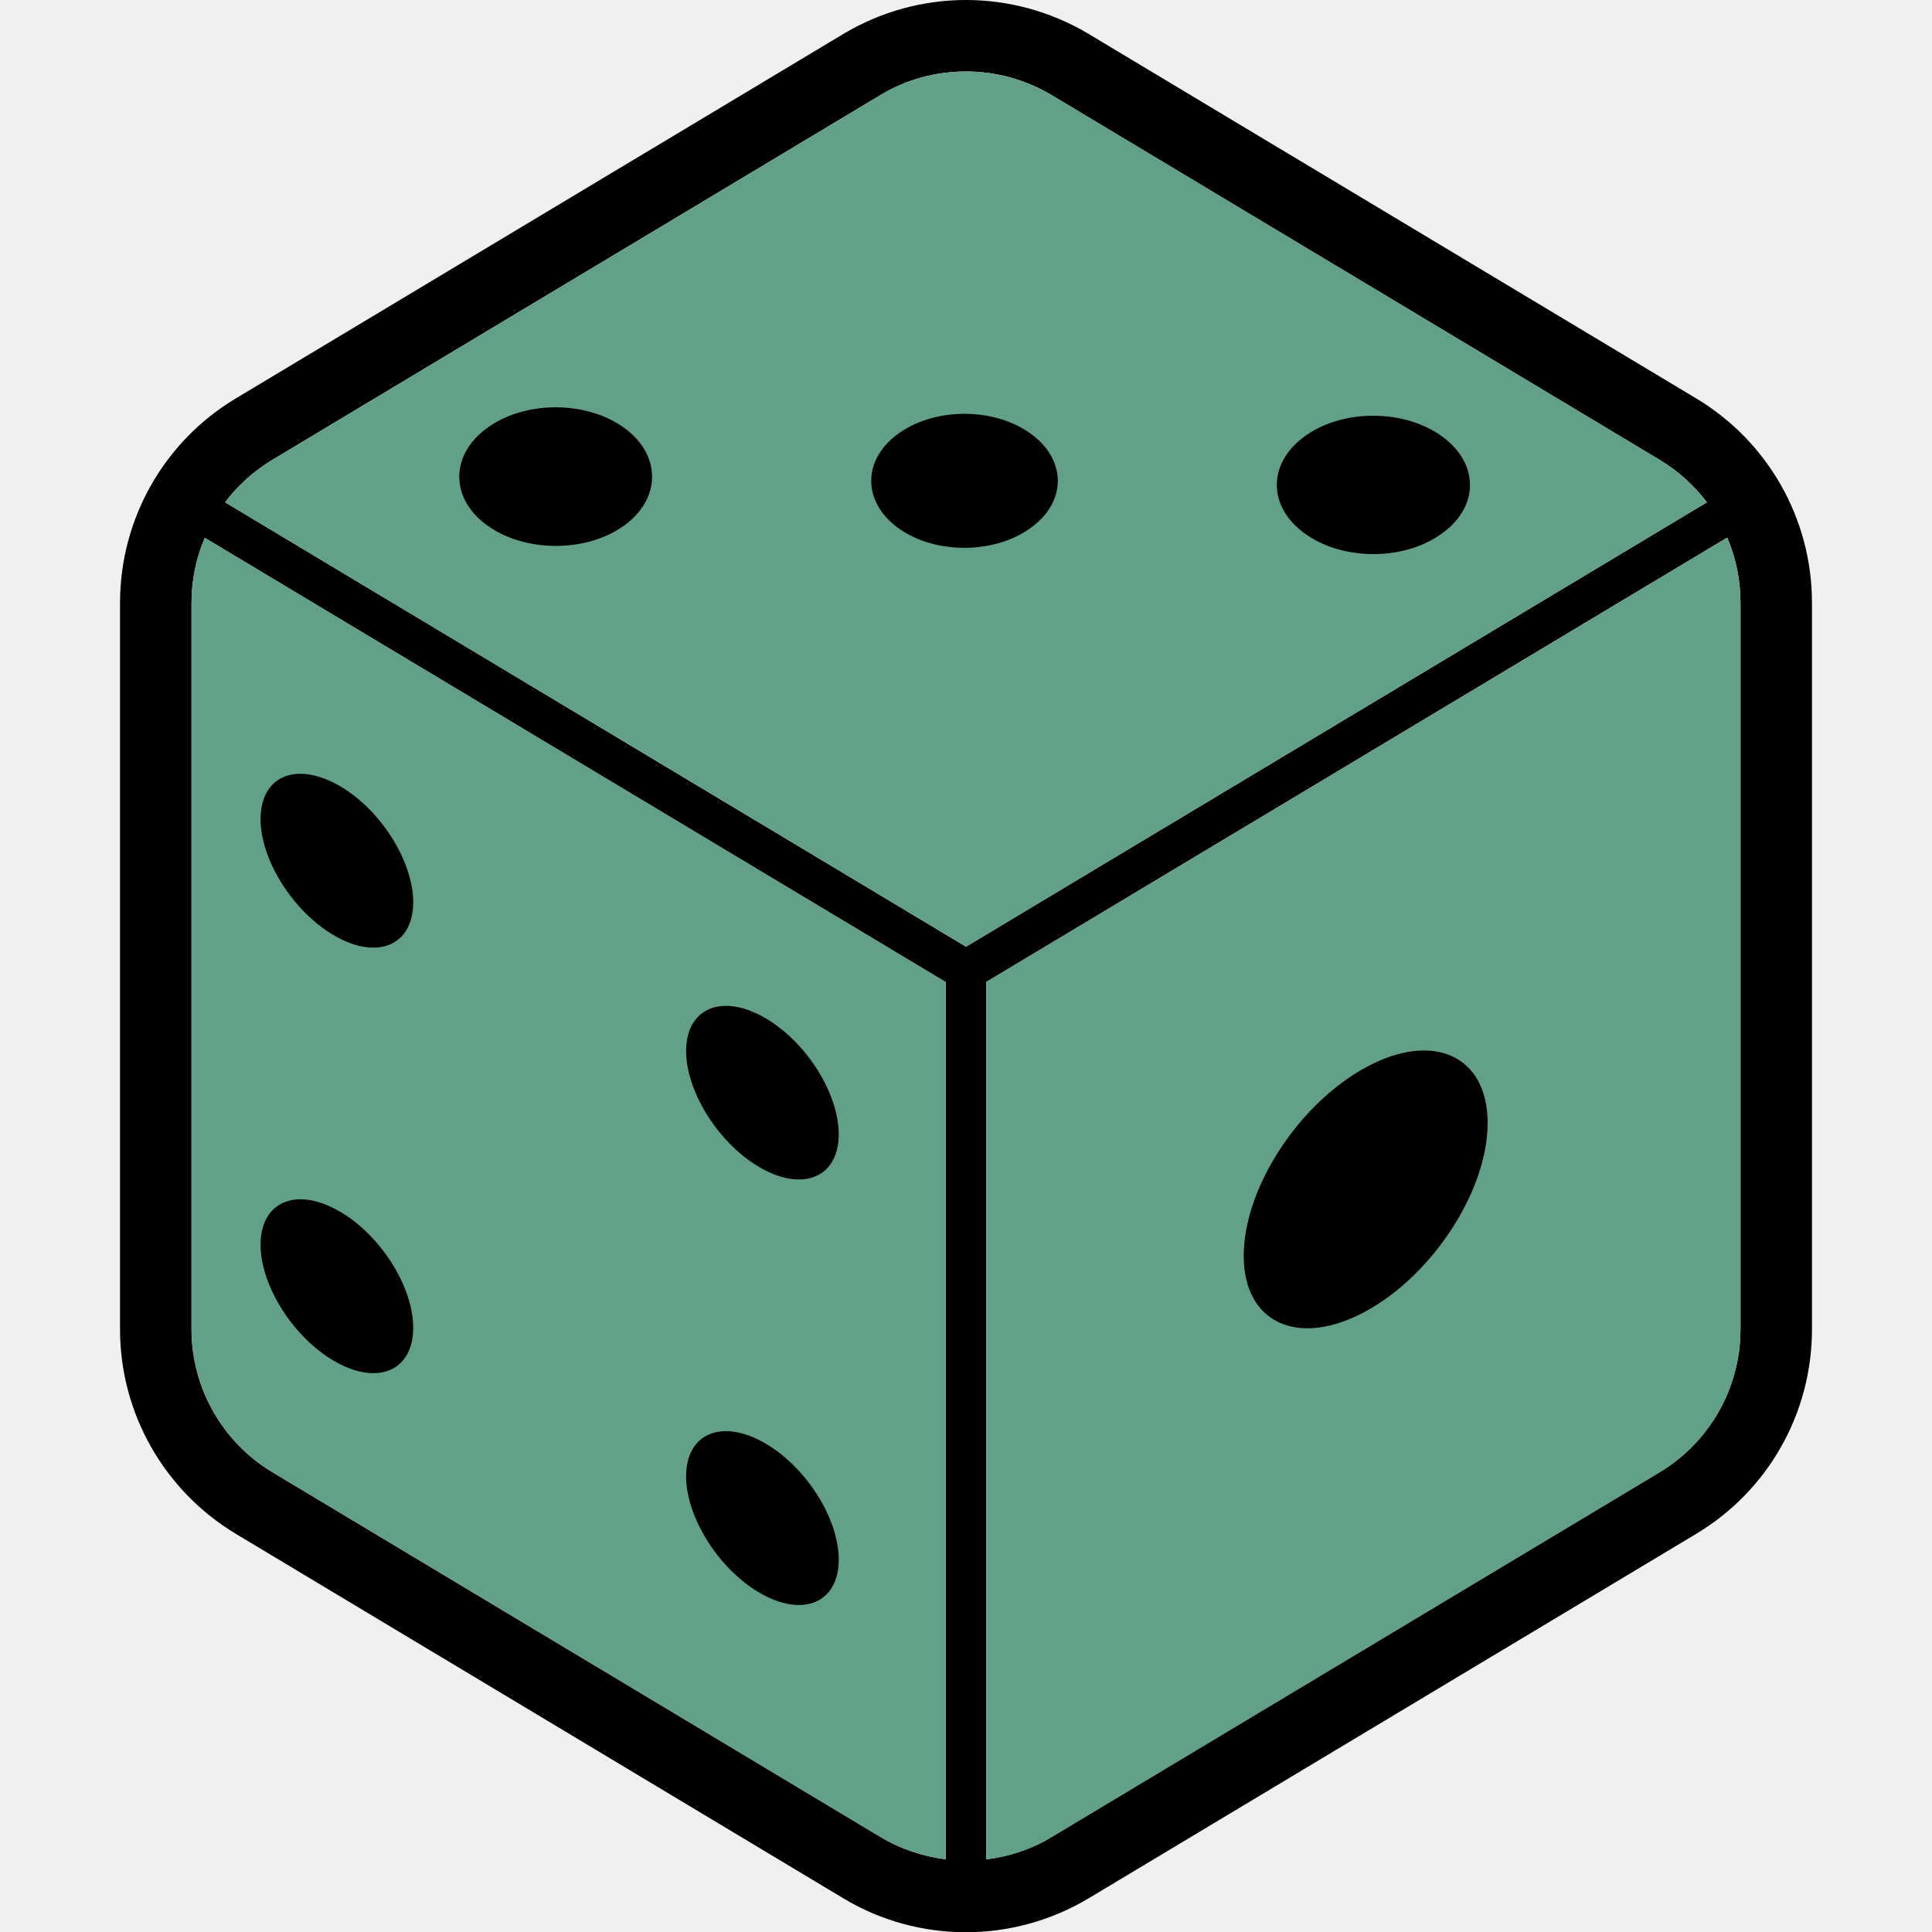
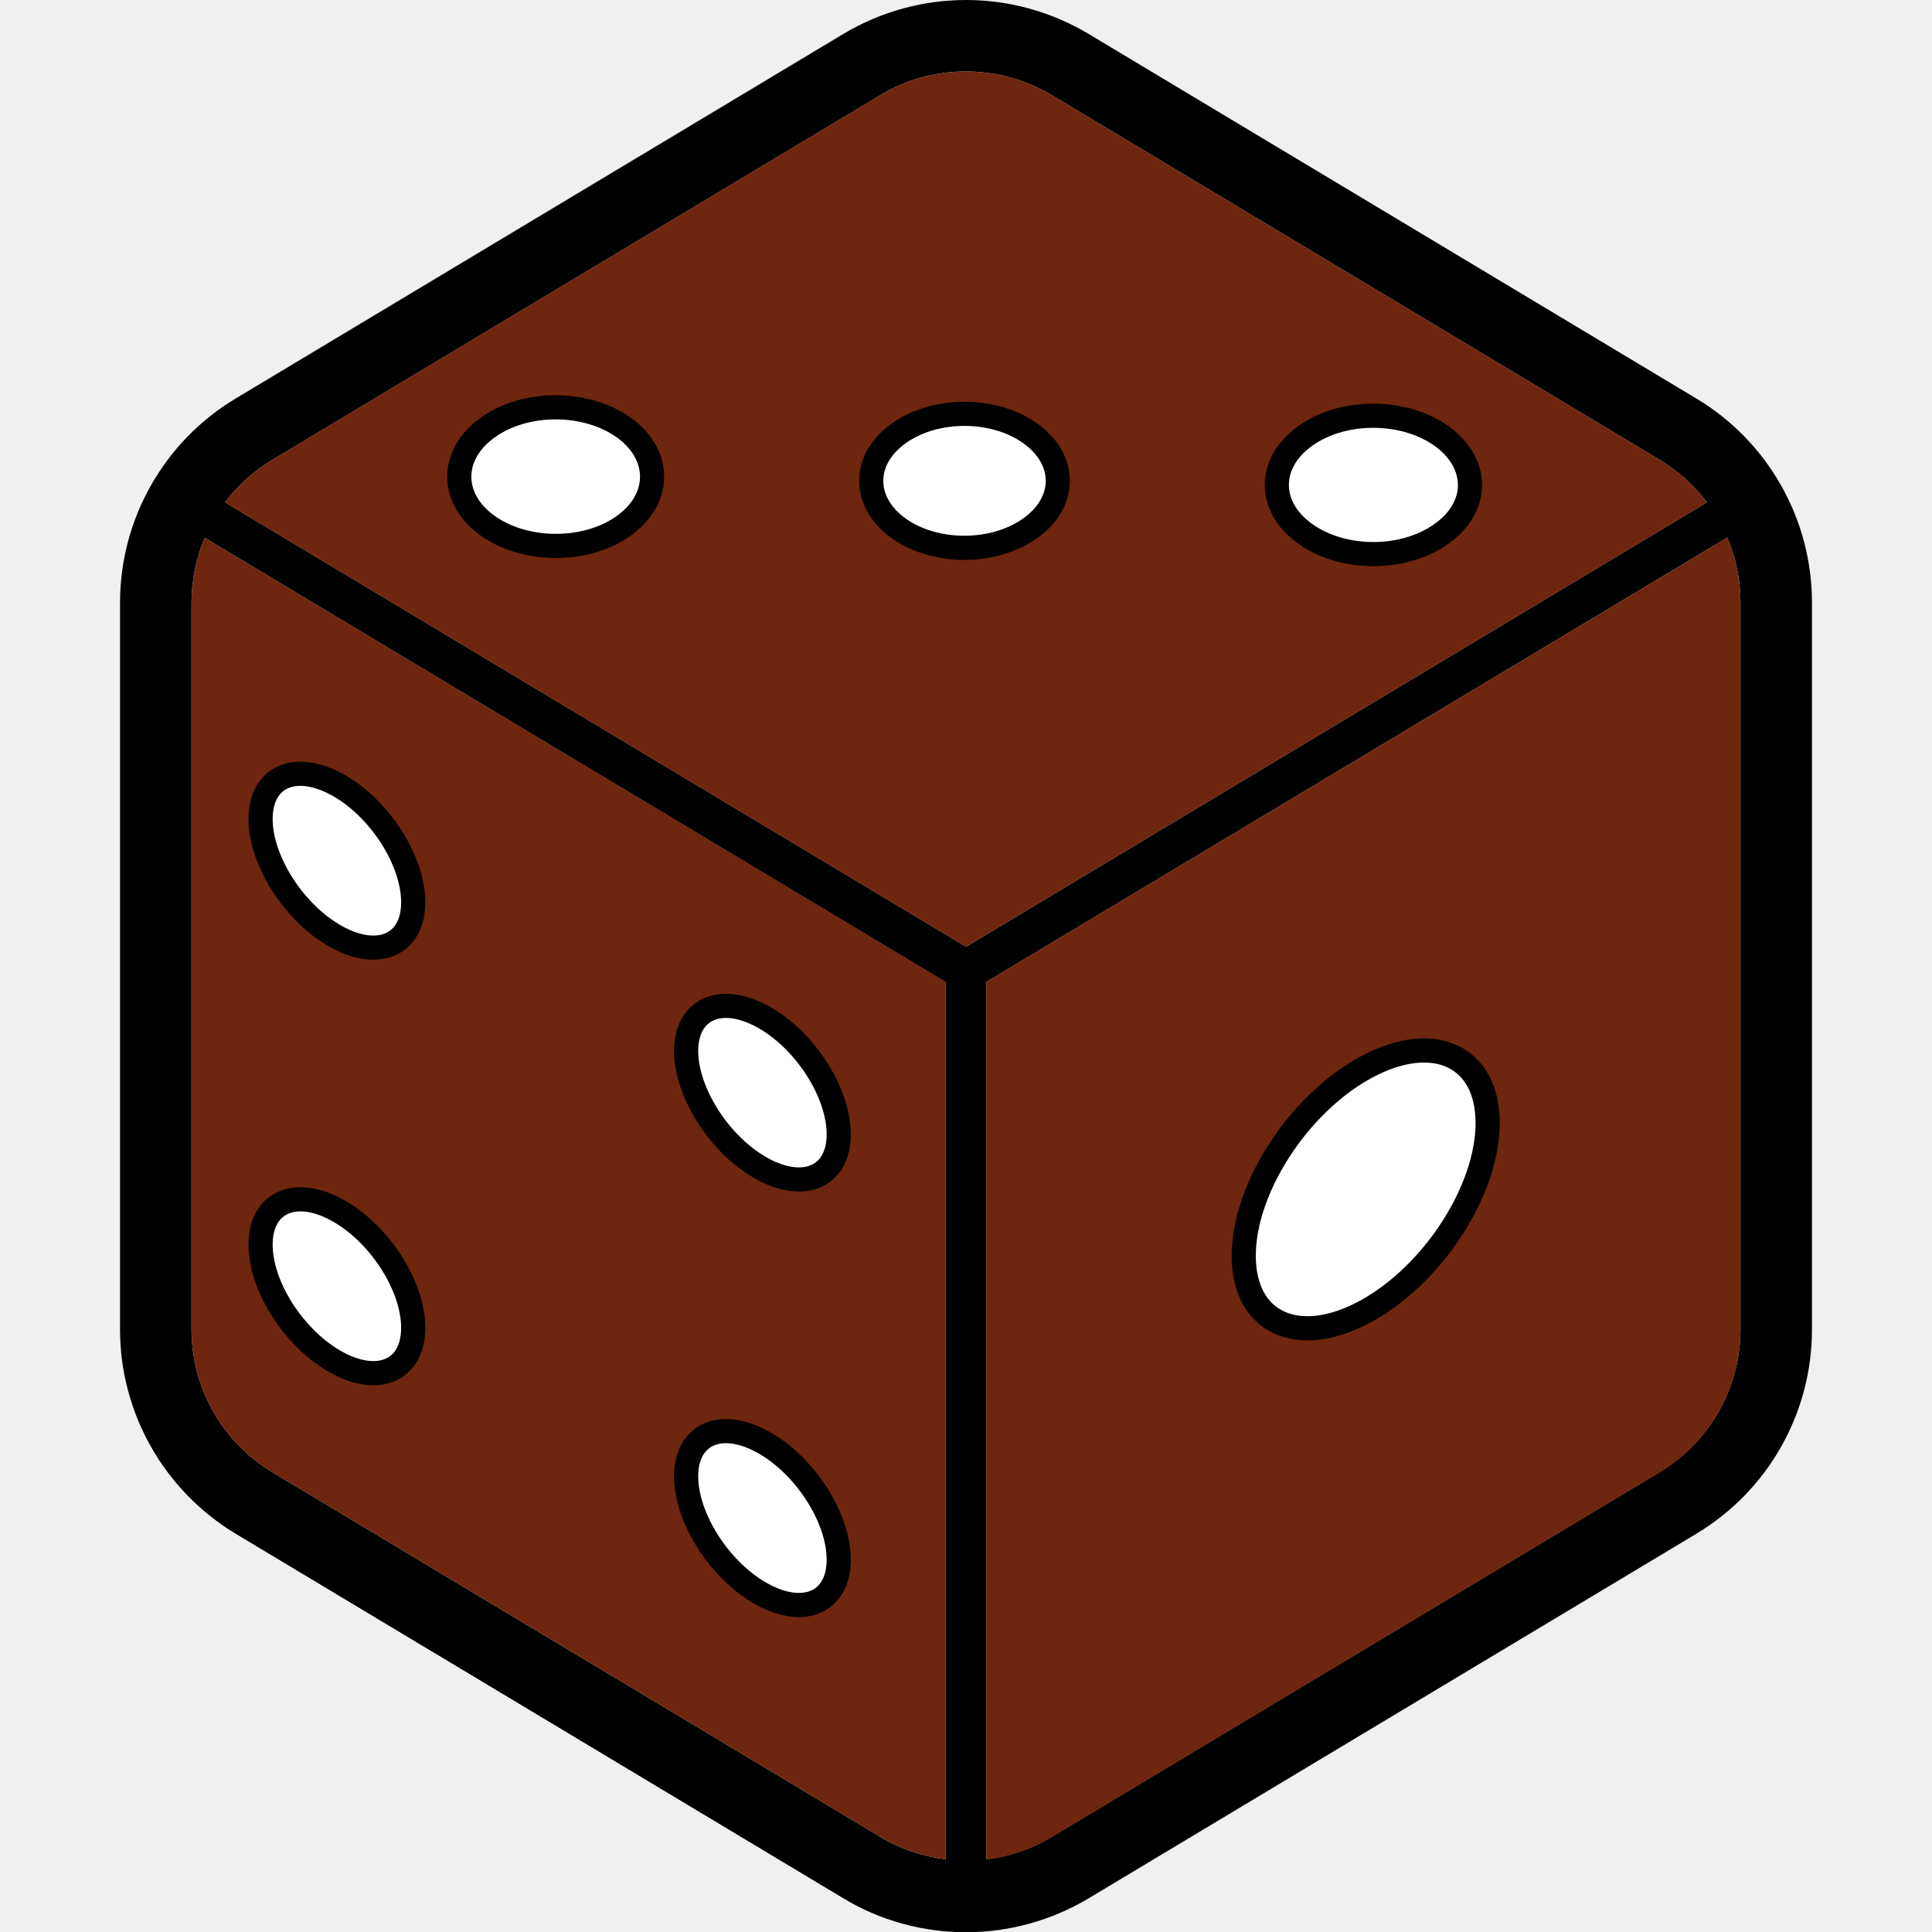
<svg xmlns="http://www.w3.org/2000/svg" version="1.1" id="_x32_" x="0px" y="0px" viewBox="0 0 800 800" style="enable-background:new 0 0 800 800;" xml:space="preserve">
  <style type="text/css">
- 	.st0{fill:#63A088;}
+ 	.st0{fill:#6E260E;}
+ 	.st1{fill:#FFFFFF;stroke:#000000;stroke-width:10;stroke-miterlimit:10;}
</style>
  <g>
-     <path d="M702.4,165L450.7,14C435.1,4.7,417.5,0,400,0c-17.6,0-35.1,4.7-50.7,14L97.6,165c-29.7,17.8-47.9,49.9-47.9,84.6v300.9   c0,34.6,18.2,66.7,47.9,84.6l251.7,151c15.6,9.4,33.2,14,50.7,14c17.5,0,35.1-4.7,50.7-14l251.7-151c29.7-17.8,47.9-49.9,47.9-84.6   V249.6C750.3,214.9,732.1,182.8,702.4,165z M391.6,769.9c-9.4-1.2-18.6-4.2-27.1-9.3l-251.7-151c-20.8-12.5-33.5-35-33.5-59.2   V249.6c0-9.4,1.9-18.5,5.5-26.9l306.8,184V769.9z M93.2,208c5.3-7,11.9-13,19.6-17.6l251.7-151c10.9-6.6,23.2-9.8,35.5-9.8   c12.3,0,24.6,3.3,35.5,9.8l251.7,151c7.7,4.6,14.4,10.7,19.6,17.6L400,392L93.2,208z M720.7,550.4c0,24.2-12.7,46.7-33.5,59.2   l-251.7,151c-8.4,5.1-17.6,8.1-27.1,9.3V406.6l306.8-184c3.6,8.4,5.5,17.5,5.5,26.9V550.4z" />
+     <path d="M702.4,165L450.7,14C435.1,4.7,417.5,0,400,0c-17.6,0-35.1,4.7-50.7,14L97.6,165c-29.7,17.8-47.9,49.9-47.9,84.6v300.9   c0,34.6,18.2,66.7,47.9,84.6l251.7,151c15.6,9.4,33.2,14,50.7,14s35.1-4.7,50.7-14l251.7-151c29.7-17.8,47.9-49.9,47.9-84.6V249.6   C750.3,214.9,732.1,182.8,702.4,165z M391.6,769.9c-9.4-1.2-18.6-4.2-27.1-9.3l-251.7-151c-20.8-12.5-33.5-35-33.5-59.2V249.6   c0-9.4,1.9-18.5,5.5-26.9l306.8,184L391.6,769.9L391.6,769.9z M93.2,208c5.3-7,11.9-13,19.6-17.6l251.7-151   c10.9-6.6,23.2-9.8,35.5-9.8s24.6,3.3,35.5,9.8l251.7,151c7.7,4.6,14.4,10.7,19.6,17.6L400,392L93.2,208z M720.7,550.4   c0,24.2-12.7,46.7-33.5,59.2l-251.7,151c-8.4,5.1-17.6,8.1-27.1,9.3V406.6l306.8-184c3.6,8.4,5.5,17.5,5.5,26.9L720.7,550.4   L720.7,550.4z" />
    <g>
      <path class="st0" d="M391.6,406.6v363.3c-9.4-1.2-18.6-4.2-27.1-9.3l-251.7-151c-20.8-12.5-33.5-35-33.5-59.2V249.6    c0-9.4,1.9-18.5,5.5-26.9L391.6,406.6z" />
      <path class="st0" d="M720.7,249.6v300.9c0,24.2-12.7,46.7-33.5,59.2l-251.7,151c-8.4,5.1-17.6,8.1-27.1,9.3V406.6l306.8-184    C718.8,231,720.7,240.1,720.7,249.6z" />
-       <path class="st0" d="M706.8,208L400,392L93.2,208c5.3-7,11.9-13,19.6-17.6l251.7-151c10.9-6.6,23.2-9.8,35.5-9.8    c12.3,0,24.6,3.3,35.5,9.8l251.7,151C694.9,195,701.5,201,706.8,208z" />
+       <path class="st0" d="M706.8,208L400,392L93.2,208c5.3-7,11.9-13,19.6-17.6l251.7-151c10.9-6.6,23.2-9.8,35.5-9.8    s24.6,3.3,35.5,9.8l251.7,151C694.9,195,701.5,201,706.8,208z" />
    </g>
-     <path d="M597.4,180.9c-15.4-11.4-40.7-11.7-56.5-0.7c-15.9,11-16.3,29.2-0.9,40.5c15.4,11.4,40.7,11.7,56.5,0.6   C612.4,210.4,612.8,192.3,597.4,180.9z" />
-     <path d="M258.8,177.4c-15.4-11.4-40.7-11.7-56.5-0.6c-15.8,11-16.2,29.2-0.9,40.5c15.4,11.4,40.7,11.7,56.5,0.7   C273.7,207,274.1,188.8,258.8,177.4z" />
-     <path d="M427.1,179.8c-14.8-11-39.3-11.3-54.6-0.6c-15.3,10.6-15.7,28.2-0.9,39.2c14.8,11,39.3,11.3,54.6,0.6   C441.6,208.4,442,190.8,427.1,179.8z" />
-     <path d="M139.5,388c17.4,9.5,31.6,3.1,31.6-14.4c0-17.4-14.1-39.3-31.6-48.8s-31.6-3.1-31.6,14.4   C107.9,356.6,122.1,378.5,139.5,388z" />
-     <path d="M315.7,484c17.4,9.5,31.6,3.1,31.6-14.3c0-17.4-14.1-39.3-31.6-48.8c-17.4-9.5-31.6-3.1-31.6,14.4   C284.2,452.7,298.3,474.5,315.7,484z" />
-     <path d="M139.5,564.2c17.4,9.5,31.6,3.1,31.6-14.4c0-17.4-14.1-39.3-31.6-48.8c-17.4-9.5-31.6-3.1-31.6,14.4   C107.9,532.9,122.1,554.7,139.5,564.2z" />
-     <path d="M315.7,660.2c17.4,9.5,31.6,3.1,31.6-14.4c0-17.4-14.1-39.3-31.6-48.8c-17.4-9.5-31.6-3.1-31.6,14.4   C284.2,628.9,298.3,650.7,315.7,660.2z" />
-     <path d="M565.5,442c-27.9,15.2-50.5,50.1-50.5,78c0,27.9,22.6,38.2,50.5,23c27.9-15.2,50.5-50.1,50.5-78   C616,437.1,593.4,426.8,565.5,442z" />
+     <g>
+       <path class="st1" d="M597.4,180.9c-15.4-11.4-40.7-11.7-56.5-0.7c-15.9,11-16.3,29.2-0.9,40.5c15.4,11.4,40.7,11.7,56.5,0.6    C612.4,210.4,612.8,192.3,597.4,180.9z" />
+       <path class="st1" d="M258.8,177.4c-15.4-11.4-40.7-11.7-56.5-0.6c-15.8,11-16.2,29.2-0.9,40.5c15.4,11.4,40.7,11.7,56.5,0.7    C273.7,207,274.1,188.8,258.8,177.4z" />
+       <path class="st1" d="M427.1,179.8c-14.8-11-39.3-11.3-54.6-0.6c-15.3,10.6-15.7,28.2-0.9,39.2c14.8,11,39.3,11.3,54.6,0.6    C441.6,208.4,442,190.8,427.1,179.8z" />
+       <path class="st1" d="M139.5,388c17.4,9.5,31.6,3.1,31.6-14.4c0-17.4-14.1-39.3-31.6-48.8s-31.6-3.1-31.6,14.4    C107.9,356.6,122.1,378.5,139.5,388z" />
+       <path class="st1" d="M315.7,484c17.4,9.5,31.6,3.1,31.6-14.3s-14.1-39.3-31.6-48.8c-17.4-9.5-31.6-3.1-31.6,14.4    C284.2,452.7,298.3,474.5,315.7,484z" />
+       <path class="st1" d="M139.5,564.2c17.4,9.5,31.6,3.1,31.6-14.4c0-17.4-14.1-39.3-31.6-48.8c-17.4-9.5-31.6-3.1-31.6,14.4    C107.9,532.9,122.1,554.7,139.5,564.2z" />
+       <path class="st1" d="M315.7,660.2c17.4,9.5,31.6,3.1,31.6-14.4c0-17.4-14.1-39.3-31.6-48.8c-17.4-9.5-31.6-3.1-31.6,14.4    C284.2,628.9,298.3,650.7,315.7,660.2z" />
+       <path class="st1" d="M565.5,442c-27.9,15.2-50.5,50.1-50.5,78c0,27.9,22.6,38.2,50.5,23s50.5-50.1,50.5-78S593.4,426.8,565.5,442z    " />
+     </g>
  </g>
</svg>
